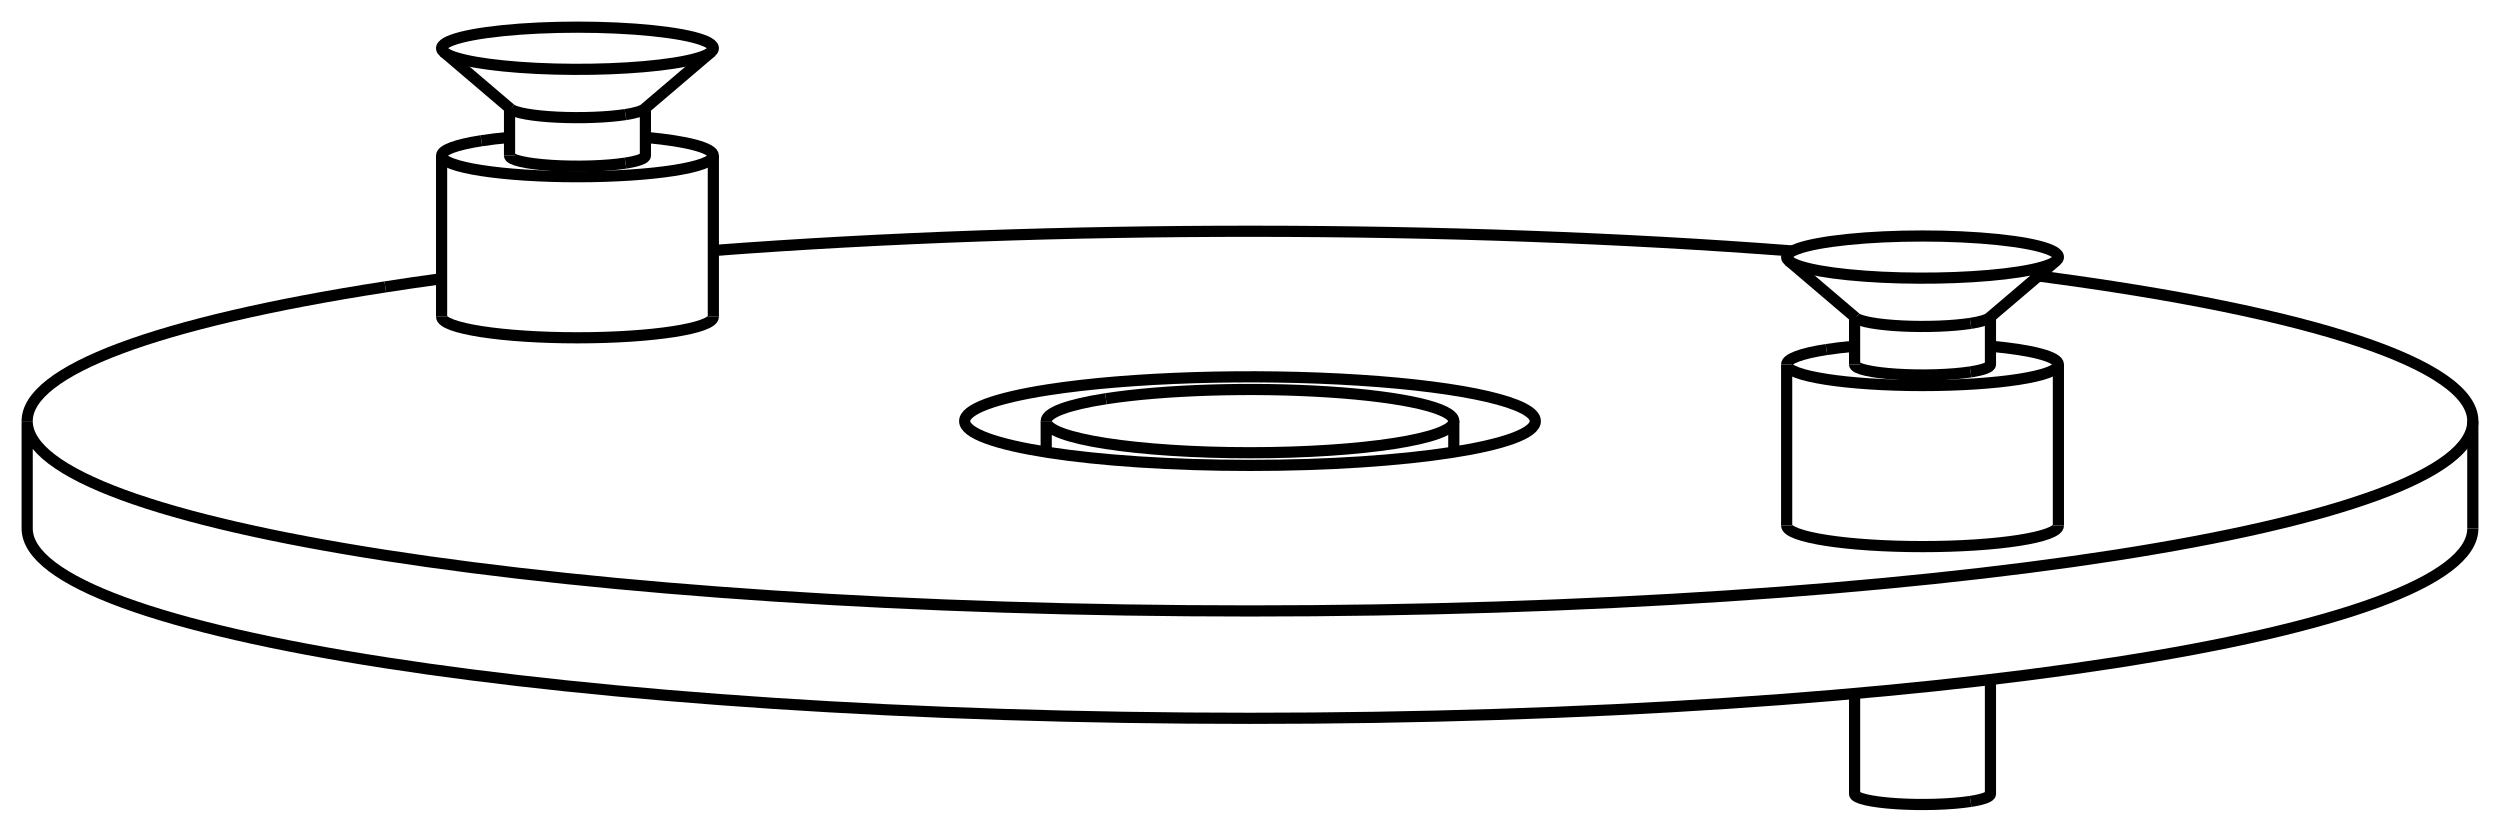
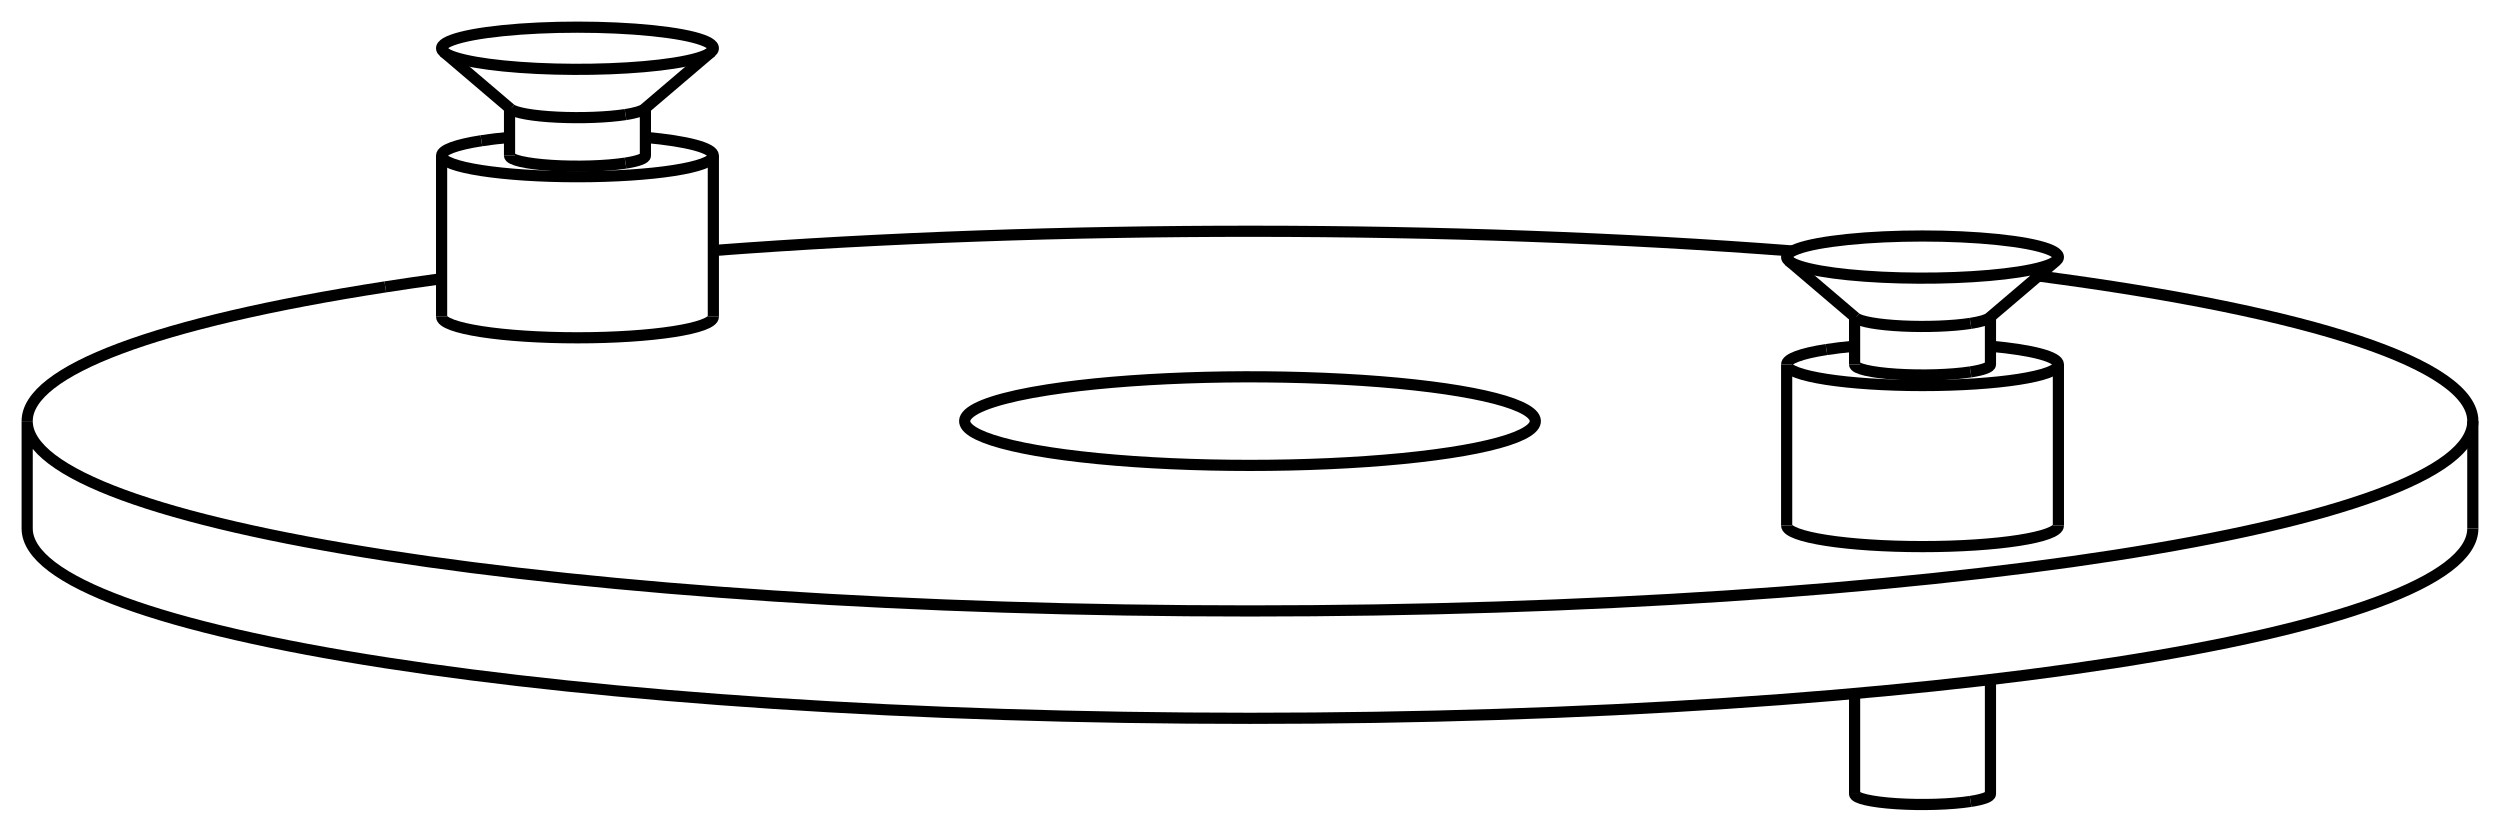
<svg xmlns="http://www.w3.org/2000/svg" version="1.1" viewBox="-46 -15.497 92 30.606" fill="none" stroke="black" stroke-width="0.6%" vector-effect="non-scaling-stroke">
  <path d="M -21.213 -13.172 A 5 0.776 180 0 0 -19.83 -13.582 A 5 0.776 180 1 0 -29.668 -13.582 A 5 0.776 180 0 0 -21.213 -13.172 Z" />
  <path d="M -22.981 -11.281 A 2.5 0.388 180 0 0 -22.289 -11.486 L -19.83 -13.582" />
  <path d="M -27.208 -11.486 A 2.5 0.388 180 0 0 -22.981 -11.281" />
  <path d="M -22.981 -9.495 A 2.5 0.388 180 0 0 -22.249 -9.77 L -22.249 -11.521" />
  <path d="M -27.249 -9.77 A 2.5 0.388 180 0 0 -22.981 -9.495" />
  <path d="M -28.284 -10.318 A 5 0.776 360 0 1 -27.249 -10.442" />
  <path d="M -22.249 -10.442 A 5 0.776 360 0 1 -19.749 -9.77 A 5 0.776 360 0 1 -29.749 -9.77 A 5 0.776 360 0 1 -28.284 -10.318" />
  <path d="M -19.749 -3.842 A 5 0.776 360 0 1 -29.749 -3.842" />
  <path d="M -31.82 -4.94 A 45 6.986 360 0 1 -29.749 -5.242" />
  <path d="M -19.749 -6.278 A 45 6.986 360 0 1 19.963 -6.261" />
  <path d="M 29.014 -5.34 A 45 6.986 360 0 1 45 0 A 45 6.986 360 0 1 -45 0 L -45 3.951 A 45 6.986 180 0 0 45 3.951" />
  <path d="M -45 0 A 45 6.986 360 0 1 -31.82 -4.94" />
  <path d="M 29.749 3.842 A 5 0.776 360 0 1 19.749 3.842" />
-   <path d="M -7.425 -1.153 A 10.5 1.63 360 0 1 10.5 0 A 10.5 1.63 360 0 1 -10.5 0 A 10.5 1.63 360 0 1 -7.425 -1.153 Z" />
+   <path d="M -7.425 -1.153 A 10.5 1.63 360 0 1 10.427 -0.192 A 10.5 1.63 360 1 1 -10.427 -0.192 A 10.5 1.63 360 0 1 -7.425 -1.153 Z" />
  <path d="M 21.213 -2.634 A 5 0.776 360 0 1 22.249 -2.757" />
  <path d="M 27.249 -2.757 A 5 0.776 360 0 1 29.749 -2.085 L 29.749 3.842" />
  <path d="M 29.749 -2.085 A 5 0.776 360 0 1 19.749 -2.085 L 19.749 3.842" />
  <path d="M 19.749 -2.085 A 5 0.776 360 0 1 21.213 -2.634" />
  <path d="M 26.517 -1.811 A 2.5 0.388 180 0 0 27.249 -2.085 L 27.249 -3.836" />
  <path d="M 22.249 -2.085 A 2.5 0.388 180 0 0 26.517 -1.811" />
  <path d="M 26.517 13.995 A 2.5 0.388 180 0 0 27.249 13.721 L 27.249 9.511" />
  <path d="M 22.249 13.721 A 2.5 0.388 180 0 0 26.517 13.995" />
  <path d="M 26.517 -3.597 A 2.5 0.388 180 0 0 27.208 -3.802 L 29.668 -5.897 A 5 0.776 180 1 0 19.83 -5.897 A 5 0.776 180 0 0 28.284 -5.488 A 5 0.776 180 0 0 29.668 -5.897" />
  <path d="M 22.289 -3.802 A 2.5 0.388 180 0 0 26.517 -3.597" />
-   <path d="M -5.303 -0.823 A 7.5 1.164 360 0 1 7.5 0 L 7.5 1.141" />
-   <path d="M 7.5 0 A 7.5 1.164 360 0 1 -7.5 0 L -7.5 1.141" />
-   <path d="M -7.5 0 A 7.5 1.164 360 0 1 -5.303 -0.823" />
  <path d="M -27.208 -11.486 L -29.668 -13.582" />
  <path d="M -27.249 -9.77 L -27.249 -11.521" />
  <path d="M -29.749 -9.77 L -29.749 -3.842" />
  <path d="M -19.749 -9.77 L -19.749 -3.842" />
  <path d="M 45 0 L 45 3.951" />
  <path d="M 22.249 13.721 L 22.249 10.024" />
  <path d="M 22.249 -2.085 L 22.249 -3.836" />
  <path d="M 22.289 -3.802 L 19.83 -5.897" />
</svg>
